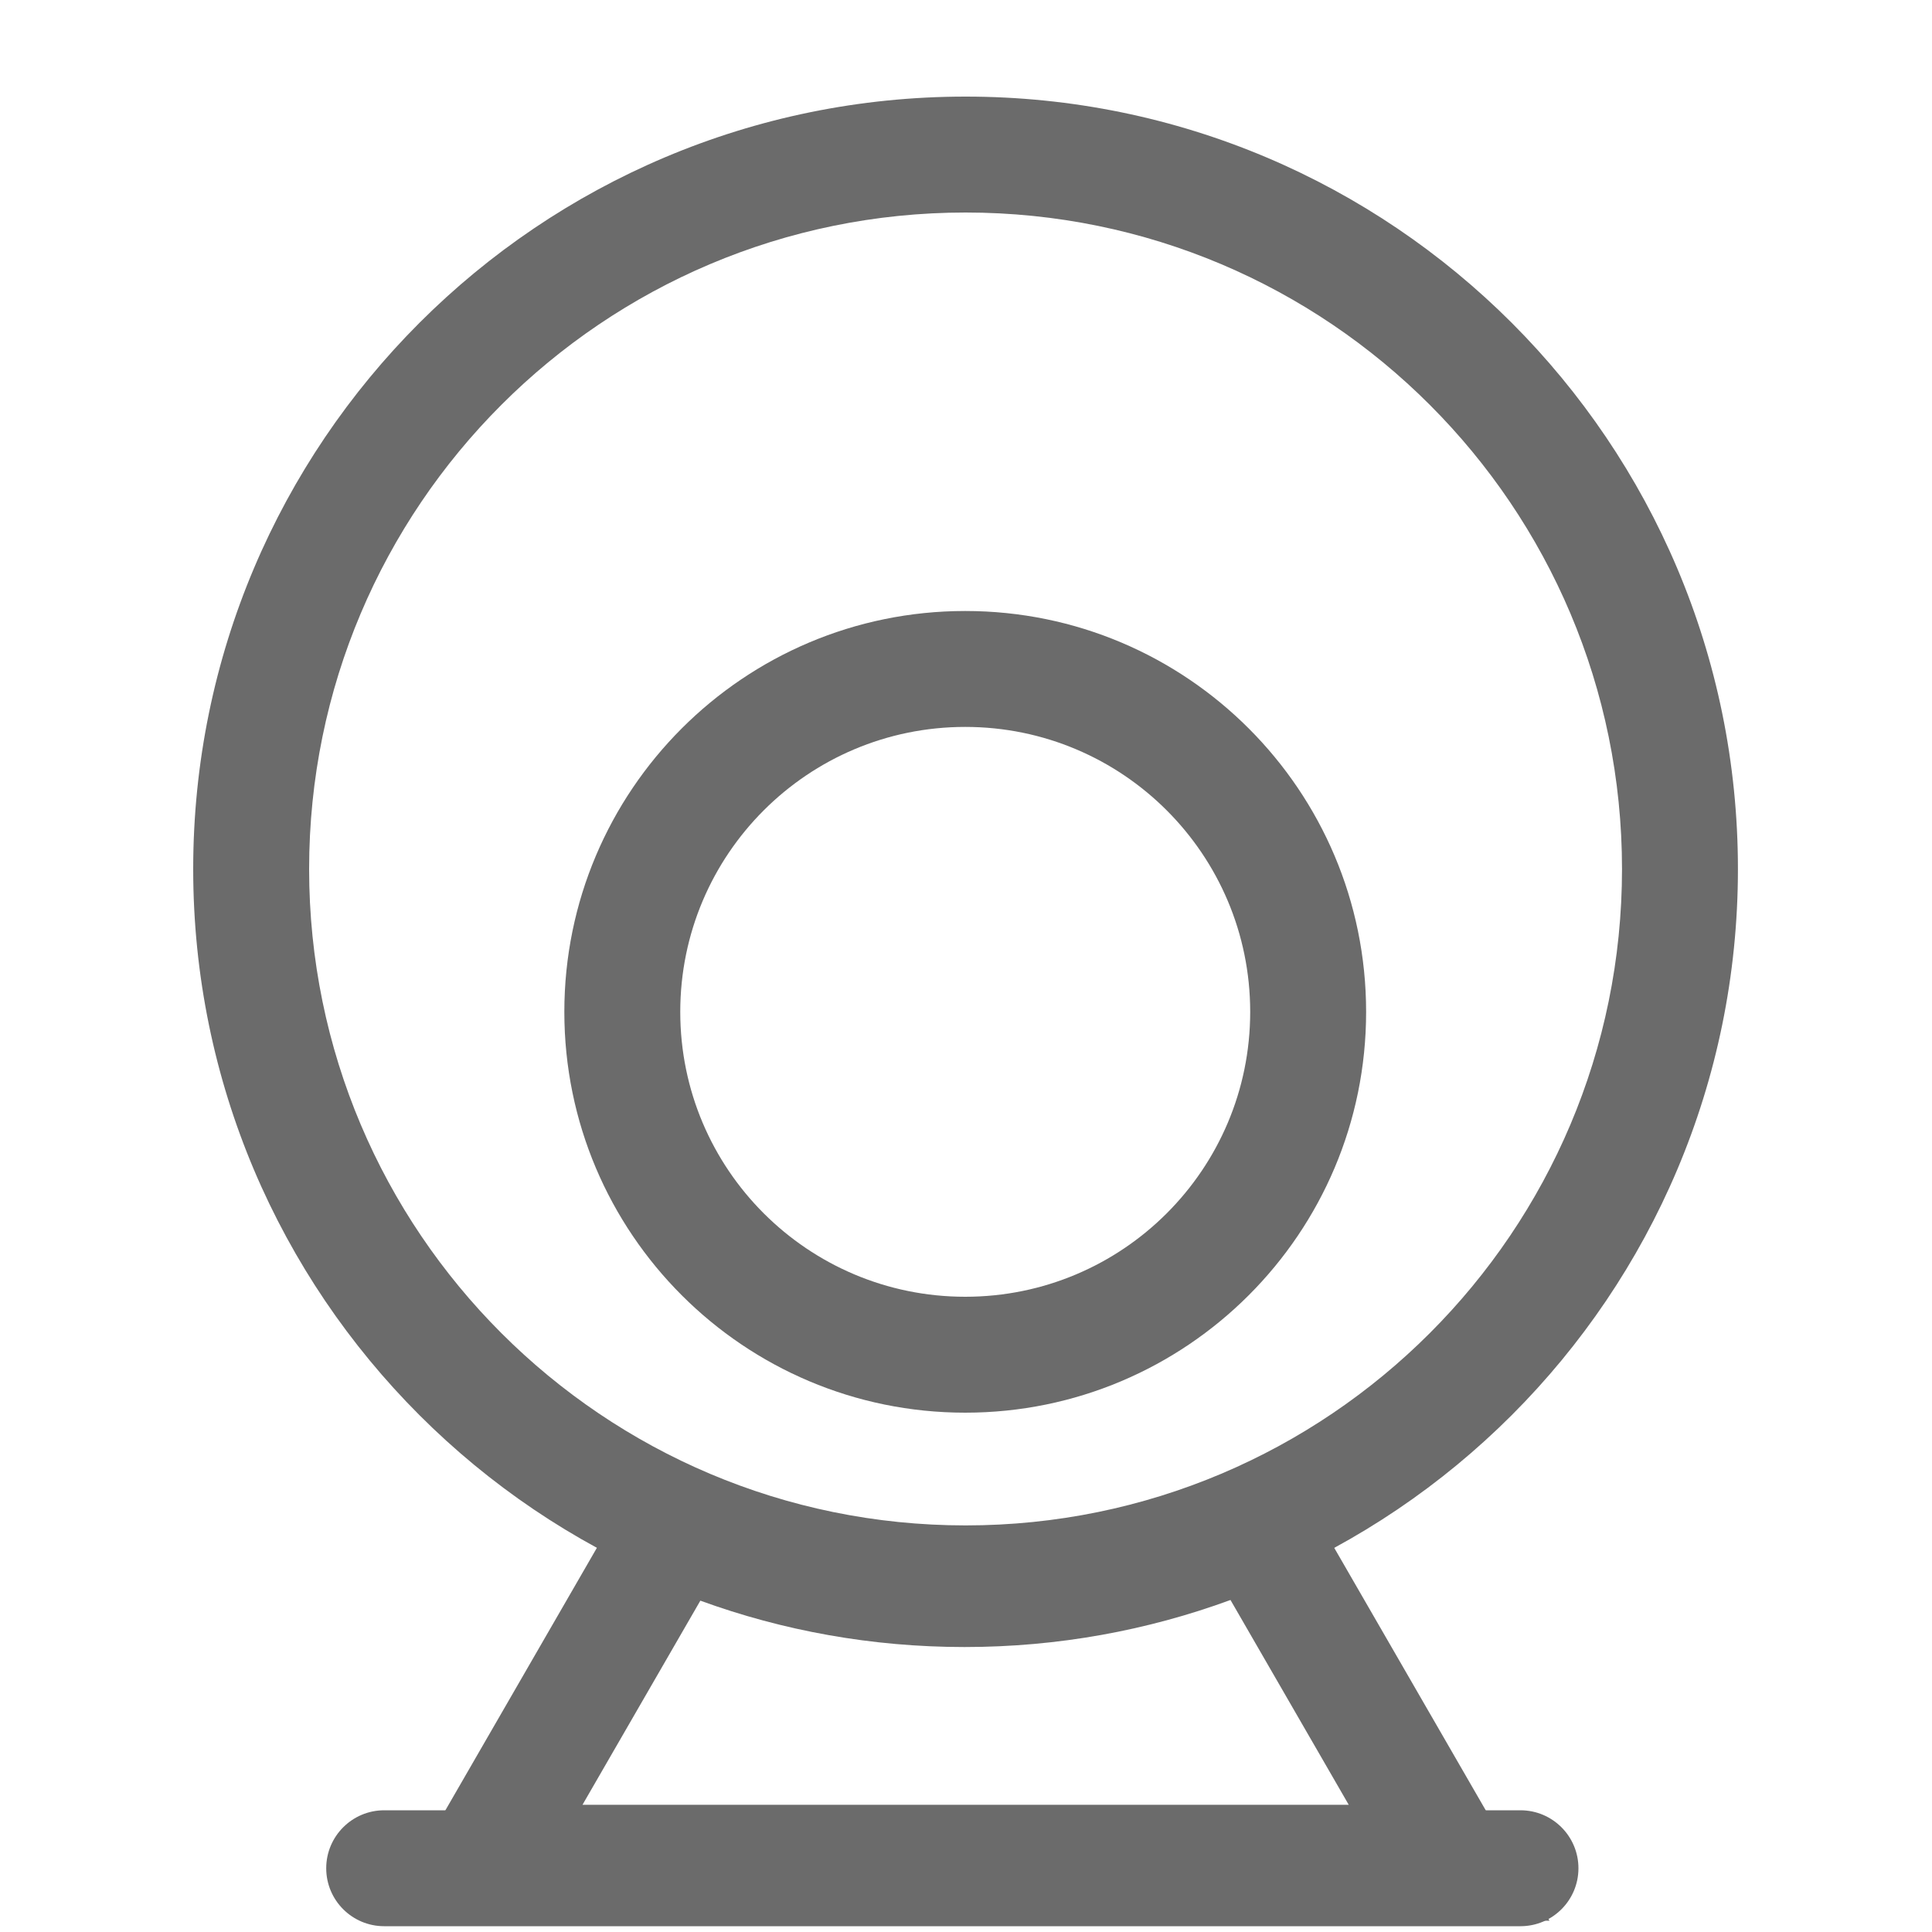
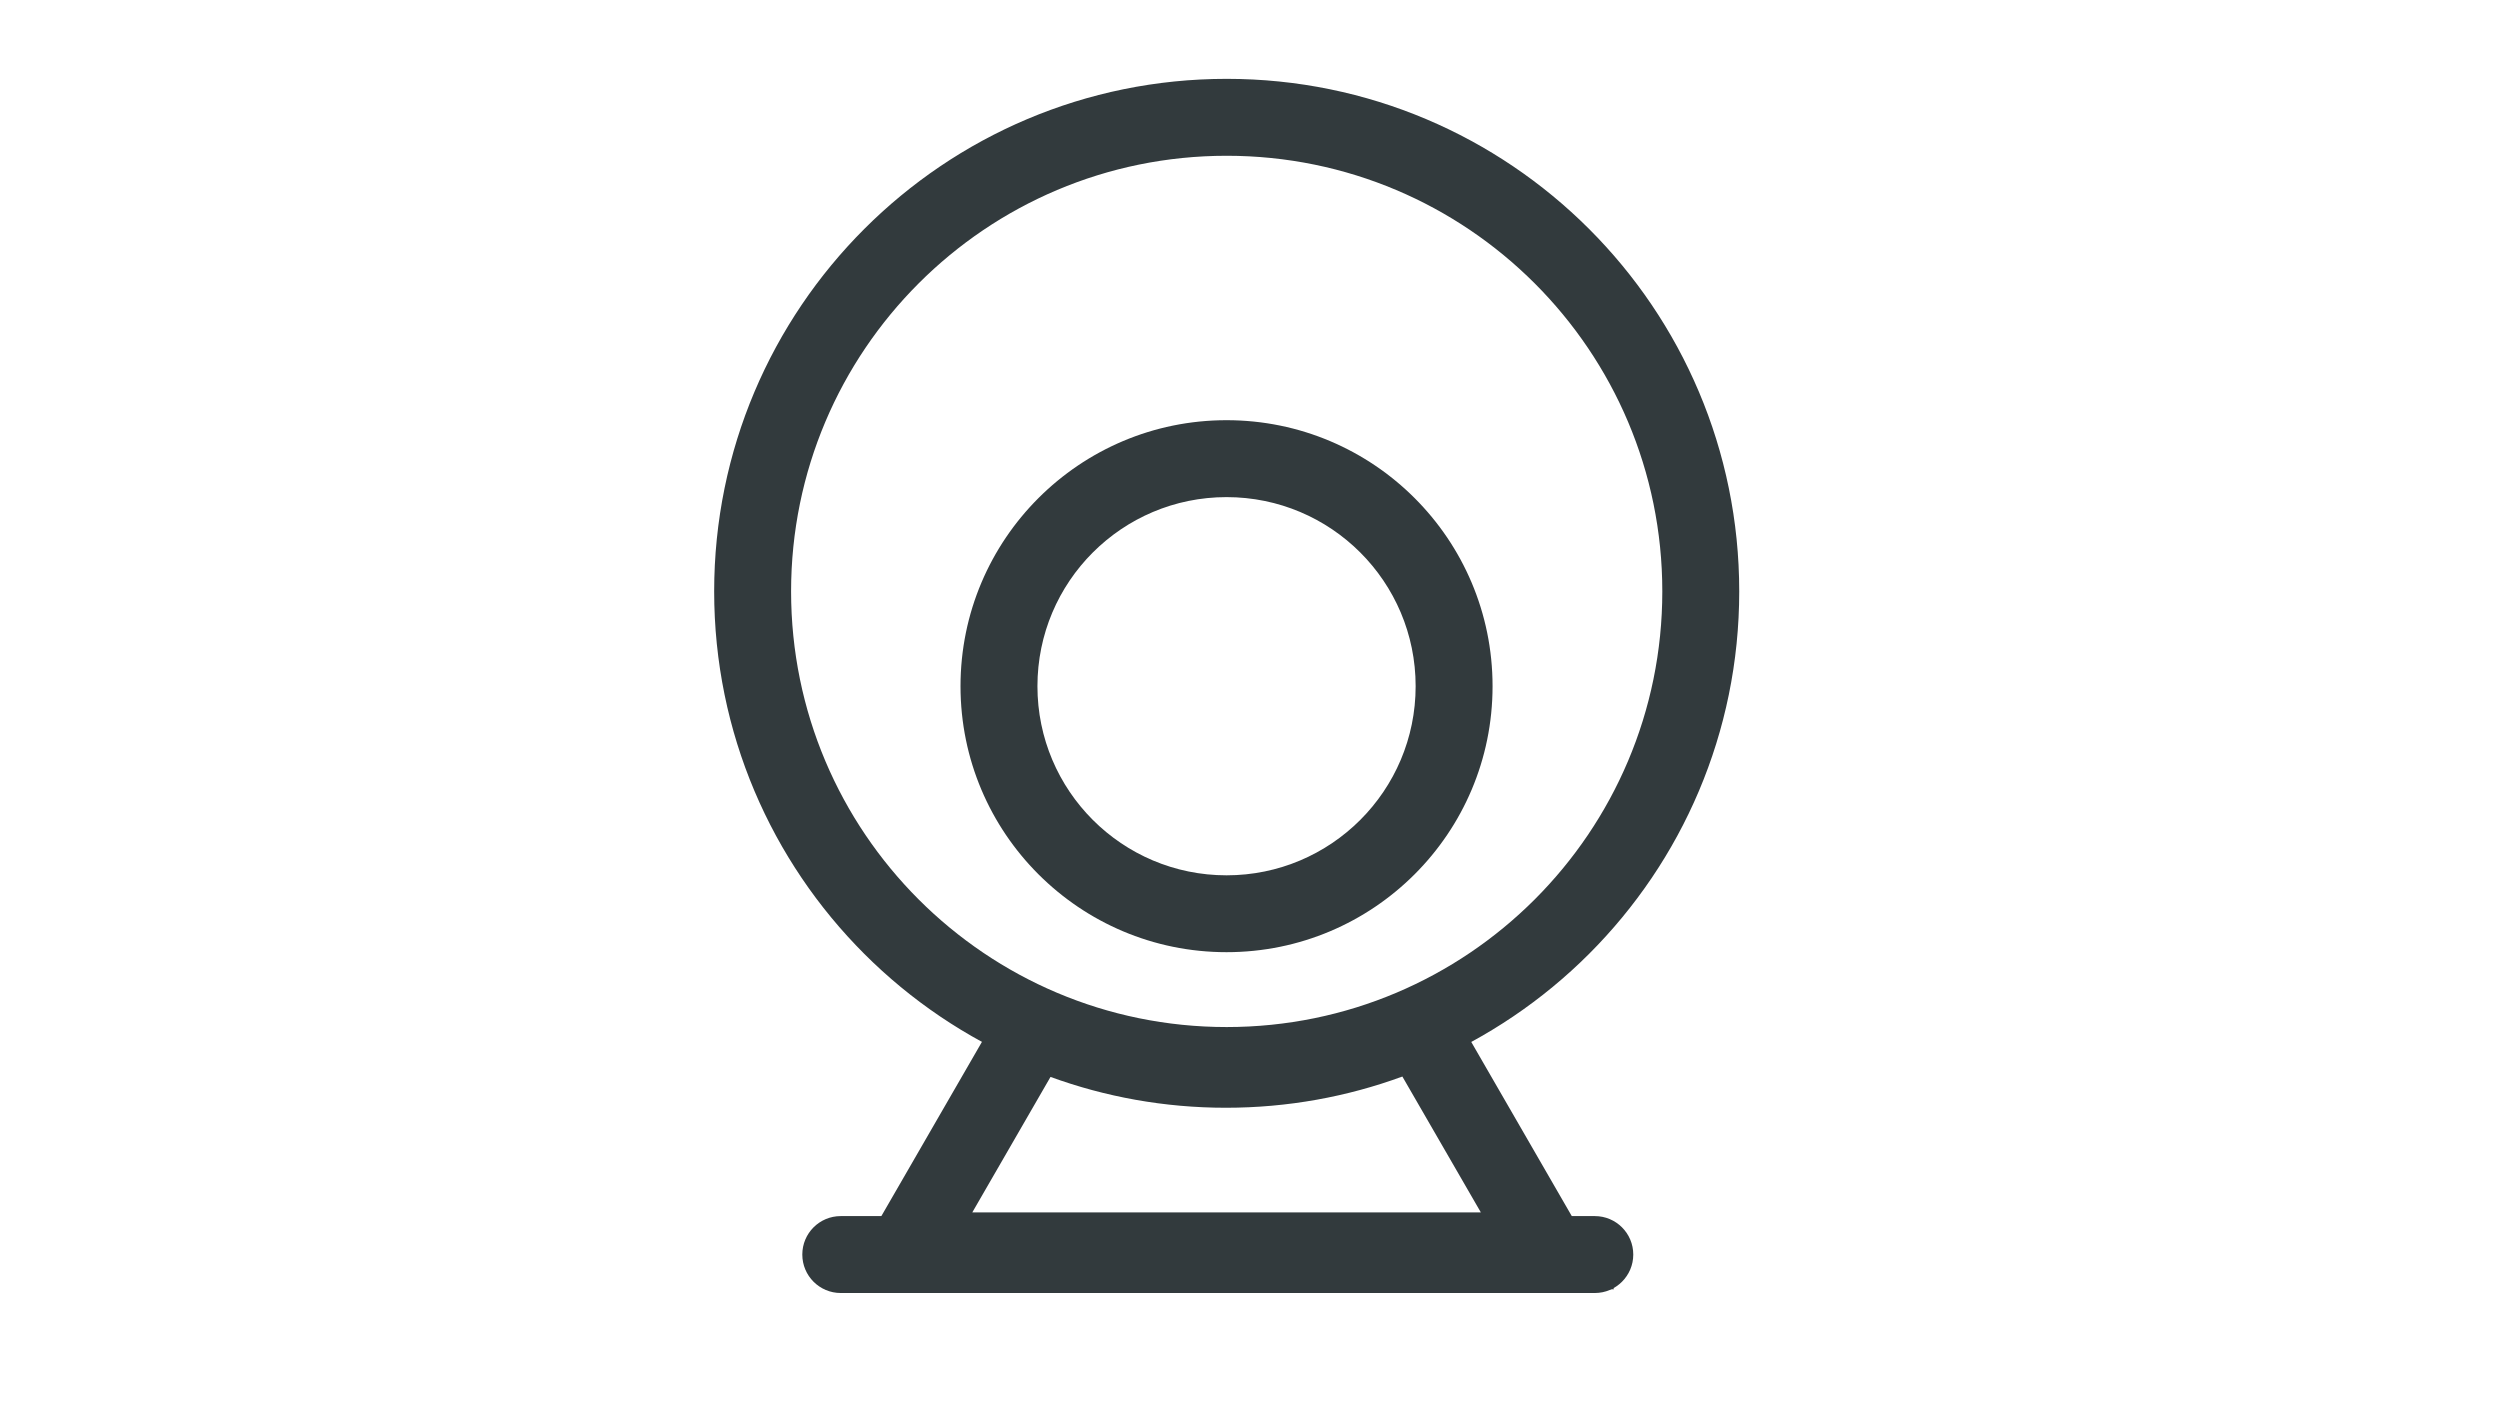
- <svg xmlns="http://www.w3.org/2000/svg" width="20" height="20" viewBox="0 0 20 20" fill="none">
-   <path fill-rule="evenodd" clip-rule="evenodd" d="M9.996 2.2C6.243 2.2 3.2 5.243 3.2 8.996C3.2 12.749 6.243 15.791 9.996 15.791C13.749 15.791 16.791 12.749 16.791 8.996C16.791 5.243 13.749 2.2 9.996 2.2ZM2 8.996C2 4.58 5.58 1 9.996 1C14.412 1 17.991 4.58 17.991 8.996C17.991 13.412 14.412 16.991 9.996 16.991C5.58 16.991 2 13.412 2 8.996Z" fill="#6B6B6B" />
-   <path fill-rule="evenodd" clip-rule="evenodd" d="M9.992 7.525C8.363 7.525 7.042 8.845 7.042 10.475C7.042 12.104 8.363 13.424 9.992 13.424C11.621 13.424 12.942 12.104 12.942 10.475C12.942 8.845 11.621 7.525 9.992 7.525ZM5.842 10.475C5.842 8.183 7.7 6.325 9.992 6.325C12.284 6.325 14.142 8.183 14.142 10.475C14.142 12.766 12.284 14.624 9.992 14.624C7.7 14.624 5.842 12.766 5.842 10.475Z" fill="#6B6B6B" />
-   <path fill-rule="evenodd" clip-rule="evenodd" d="M13.246 15.043L16.04 19.883H3.951L6.74 15.051L7.234 15.27C8.074 15.643 9.005 15.85 9.985 15.85C10.972 15.85 11.908 15.64 12.752 15.263L13.246 15.043ZM12.738 16.563C11.879 16.878 10.952 17.05 9.985 17.05C9.025 17.05 8.104 16.881 7.25 16.57L6.03 18.683H13.962L12.738 16.563Z" fill="#6B6B6B" />
-   <path fill-rule="evenodd" clip-rule="evenodd" d="M3.377 19.34C3.377 19.009 3.646 18.74 3.977 18.74L15.74 18.74C16.071 18.74 16.34 19.009 16.34 19.34C16.34 19.672 16.071 19.94 15.74 19.94L3.977 19.94C3.646 19.94 3.377 19.672 3.377 19.34Z" fill="#6B6B6B" />
+ <svg xmlns="http://www.w3.org/2000/svg" width="39" height="22" viewBox="0 0 39 22" fill="none">
+   <path fill-rule="evenodd" clip-rule="evenodd" d="M19.136 2.43C15.383 2.43 12.341 5.473 12.341 9.226C12.341 12.979 15.383 16.022 19.136 16.022C22.889 16.022 25.932 12.979 25.932 9.226C25.932 5.473 22.889 2.43 19.136 2.43ZM11.141 9.226C11.141 4.81 14.72 1.23 19.136 1.23C23.552 1.23 27.132 4.81 27.132 9.226C27.132 13.642 23.552 17.222 19.136 17.222C14.72 17.222 11.141 13.642 11.141 9.226Z" fill="#323A3D" />
+   <path fill-rule="evenodd" clip-rule="evenodd" d="M19.134 7.755C17.505 7.755 16.184 9.075 16.184 10.705C16.184 12.334 17.505 13.655 19.134 13.655C20.764 13.655 22.084 12.334 22.084 10.705C22.084 9.075 20.764 7.755 19.134 7.755ZM14.984 10.705C14.984 8.413 16.842 6.555 19.134 6.555C21.426 6.555 23.284 8.413 23.284 10.705C23.284 12.996 21.426 14.854 19.134 14.854C16.842 14.854 14.984 12.996 14.984 10.705Z" fill="#323A3D" />
+   <path fill-rule="evenodd" clip-rule="evenodd" d="M22.385 15.273L25.179 20.113H13.09L15.879 15.282L16.372 15.501C17.213 15.873 18.143 16.081 19.124 16.081C20.111 16.081 21.047 15.871 21.891 15.494L22.385 15.273ZM21.877 16.794C21.018 17.109 20.09 17.281 19.124 17.281C18.164 17.281 17.242 17.111 16.388 16.8L15.168 18.913H23.101L21.877 16.794Z" fill="#323A3D" />
+   <path fill-rule="evenodd" clip-rule="evenodd" d="M12.516 19.571C12.516 19.239 12.784 18.971 13.116 18.971L24.879 18.971C25.21 18.971 25.479 19.239 25.479 19.571C25.479 19.902 25.21 20.171 24.879 20.171L13.116 20.171C12.784 20.171 12.516 19.902 12.516 19.571Z" fill="#323A3D" />
</svg>
